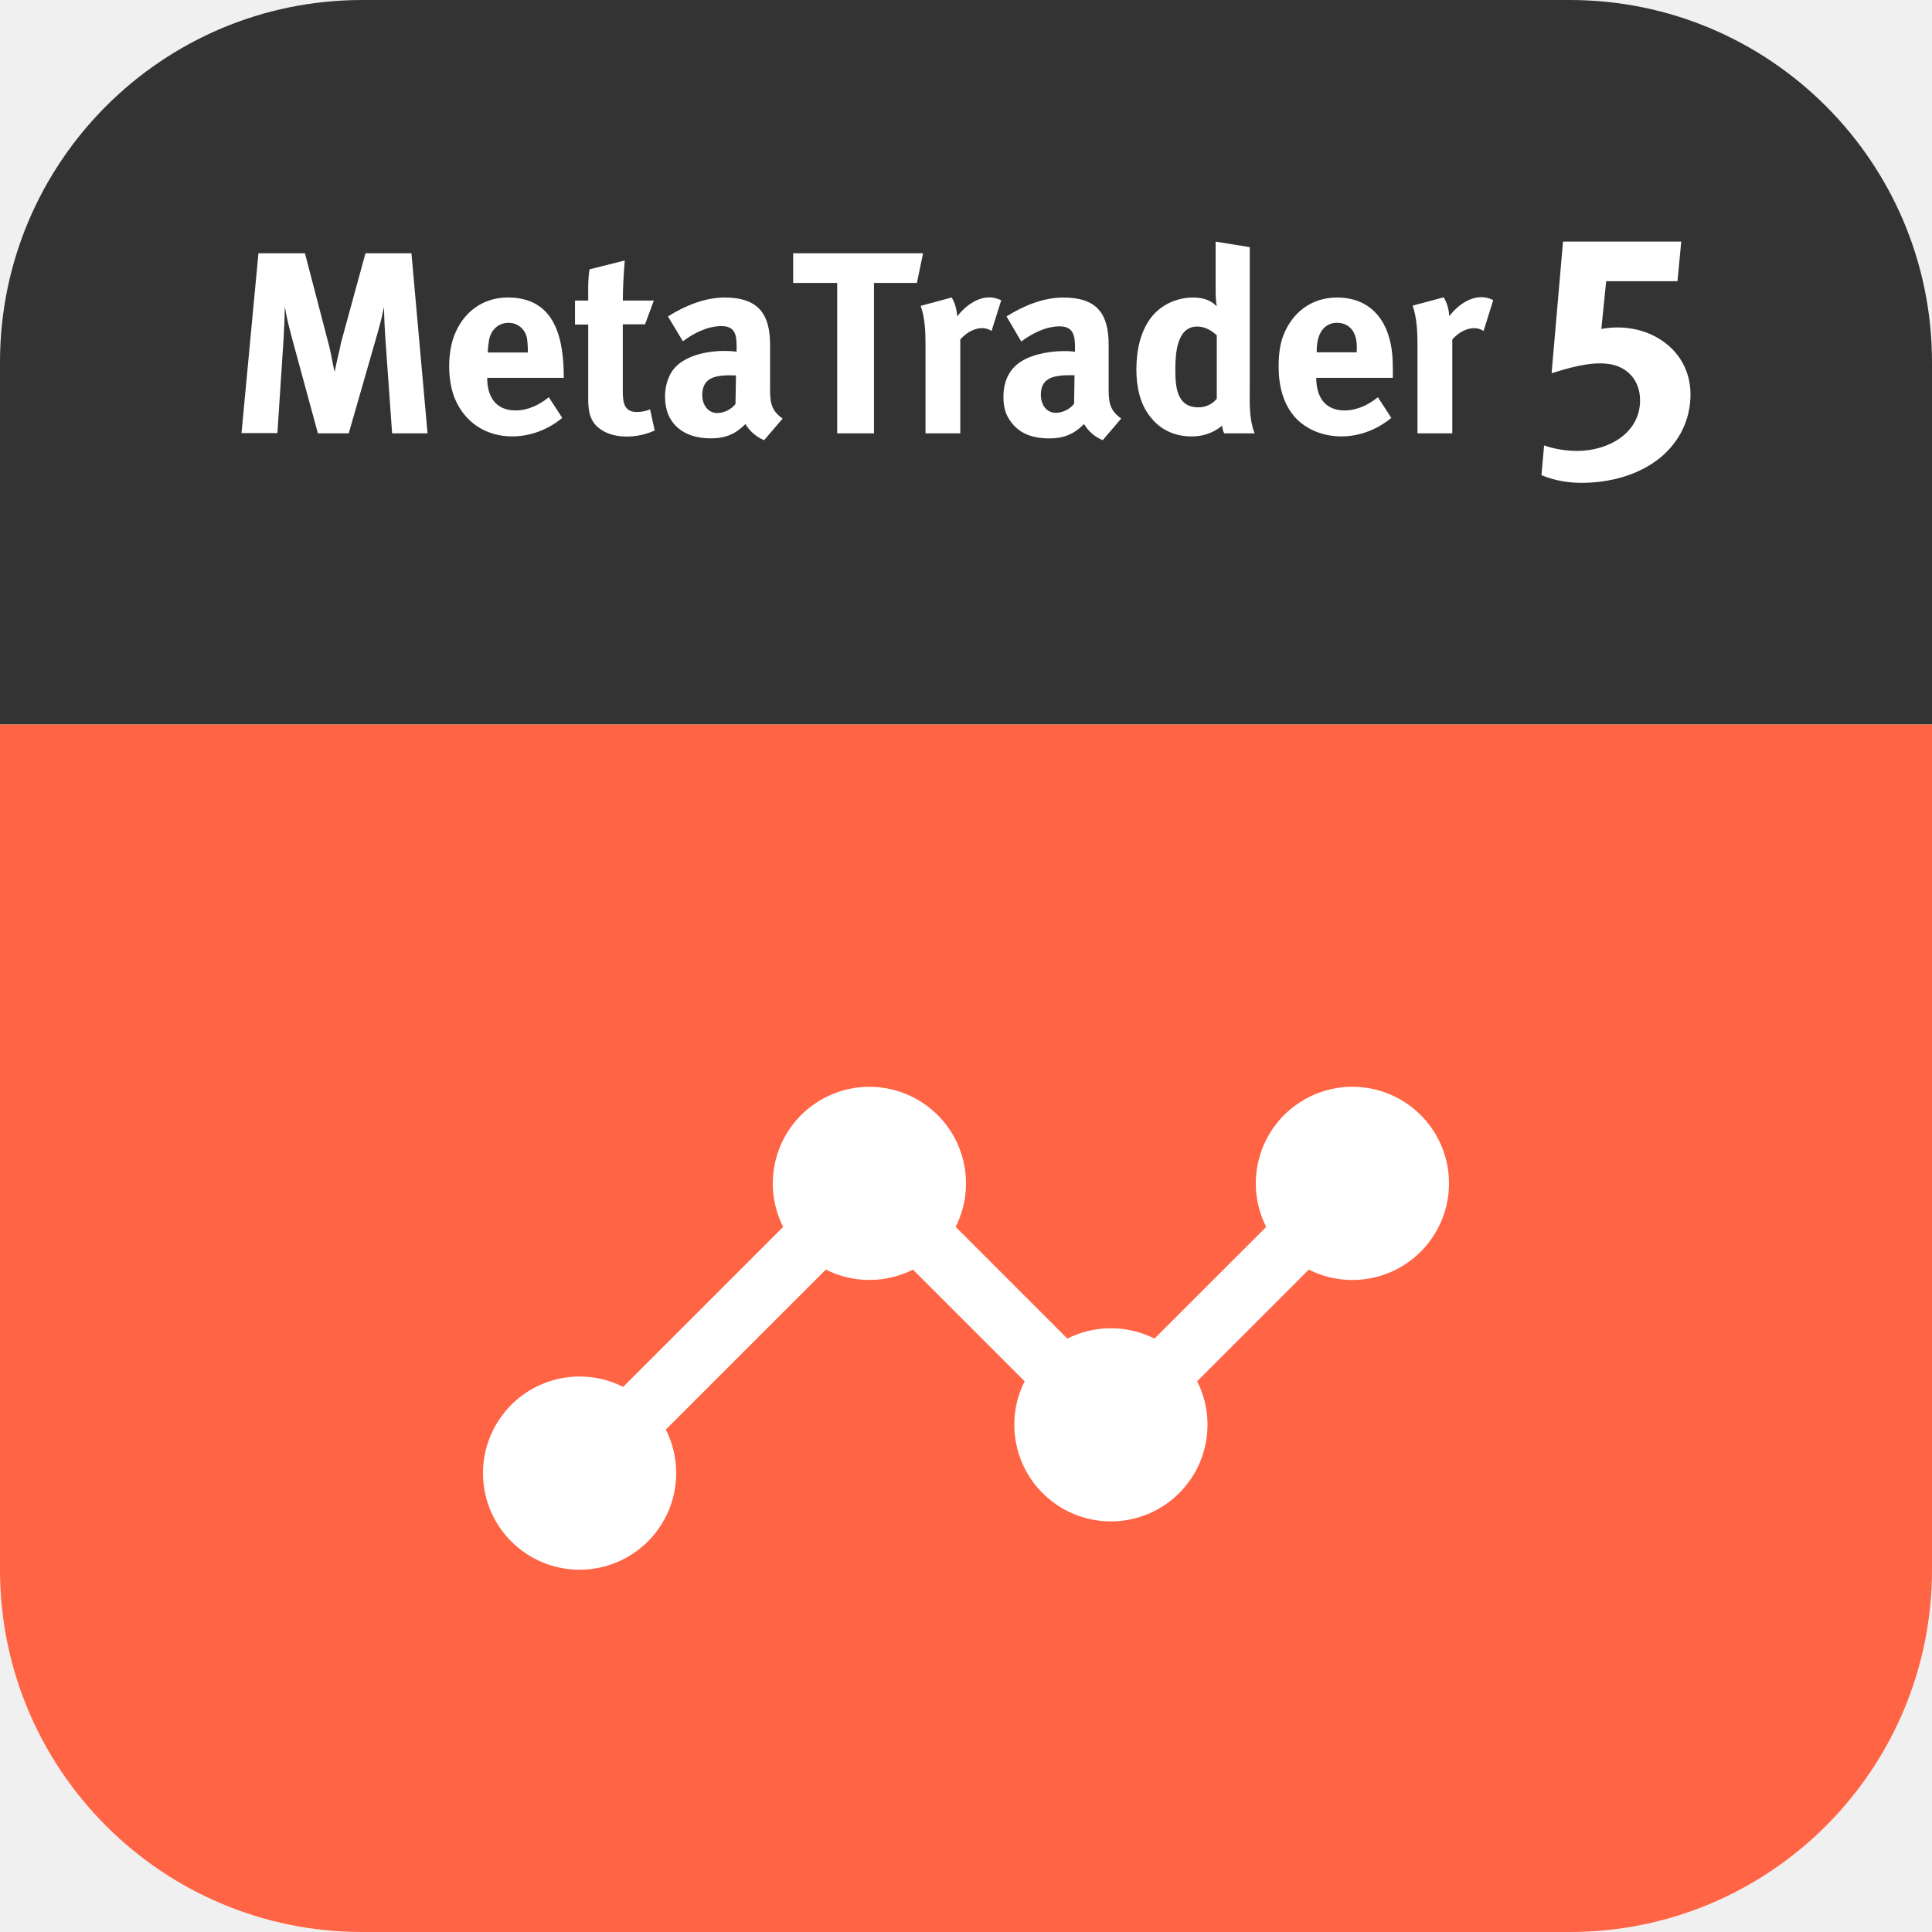
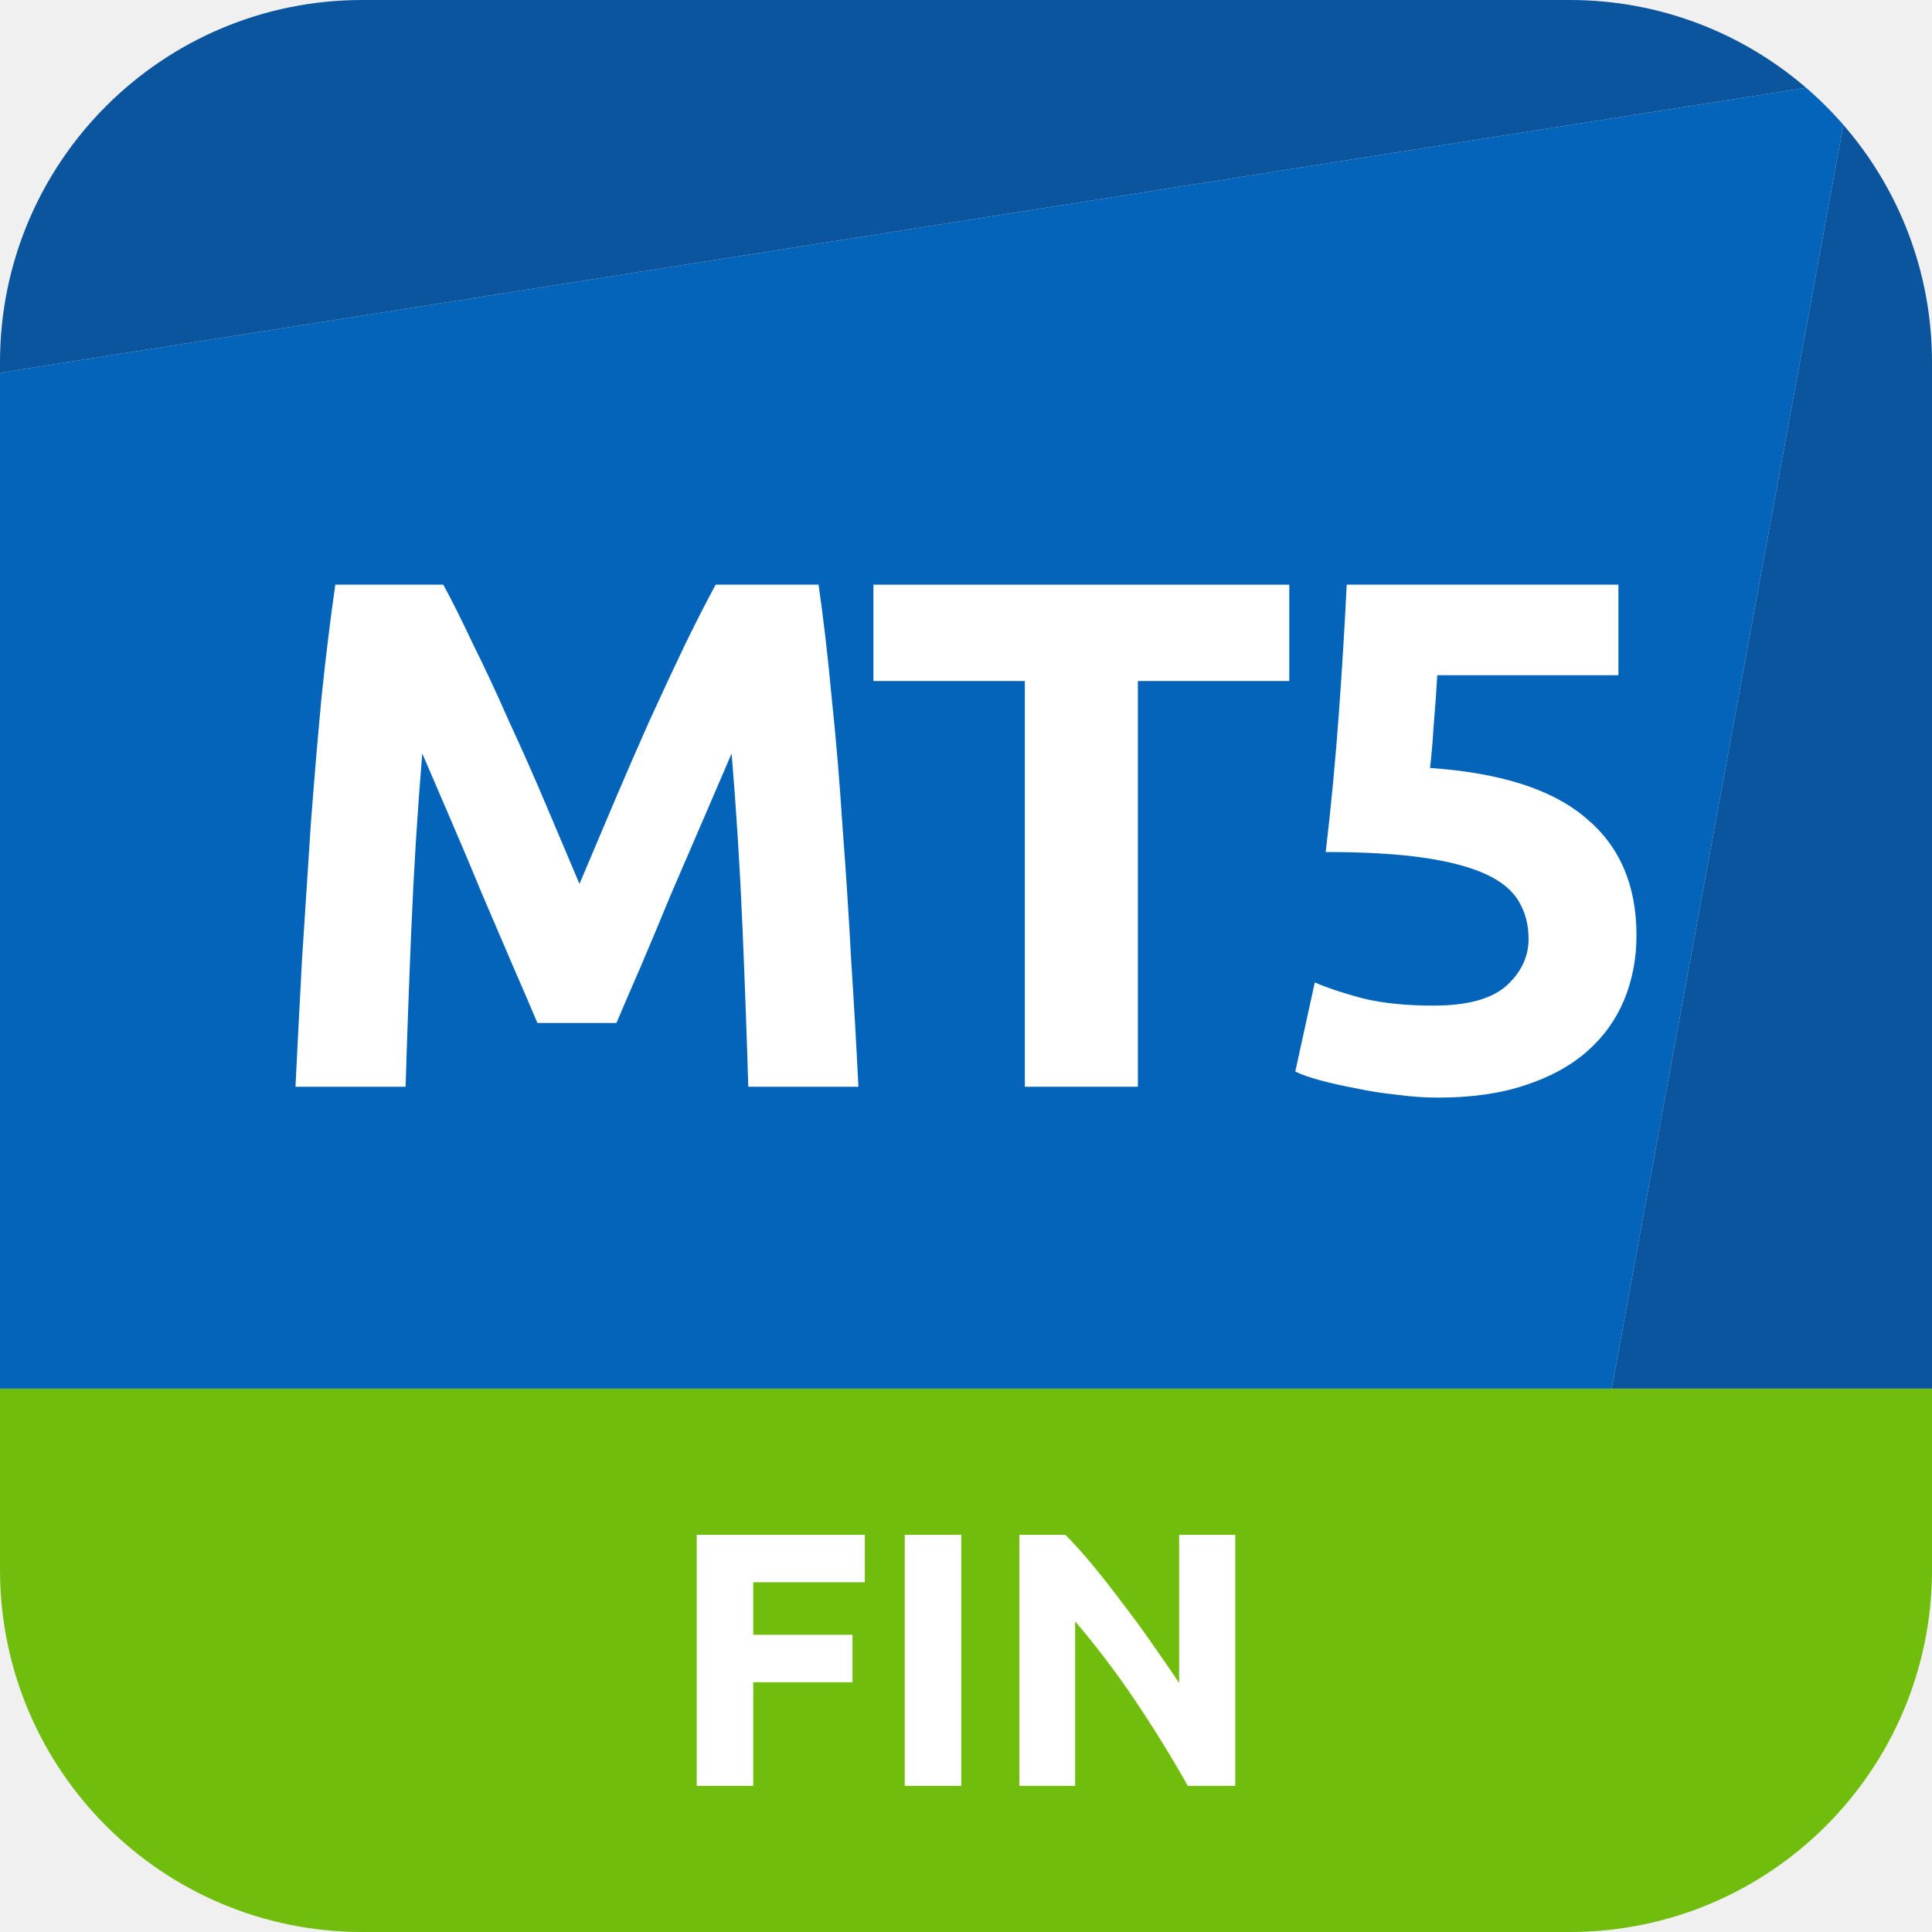
- <svg xmlns="http://www.w3.org/2000/svg" width="48" height="48" fill="none">
-   <g clip-path="url(#a)">
-     <mask id="b" style="mask-type:alpha" maskUnits="userSpaceOnUse" x="0" y="0" width="48" height="48">
-       <path d="M0 9a9 9 0 0 1 9-9h30a9 9 0 0 1 9 9v30a9 9 0 0 1-9 9H9a9 9 0 0 1-9-9V9Z" fill="#fff" />
-     </mask>
-     <g mask="url(#b)">
-       <path fill="#333" d="M0 0h48v18H0z" />
-       <path d="m9.572 8.376.17 2.39h.88l-.4-4.474H9.08l-.607 2.22c-.022.123-.05.244-.08.364-.028.12-.057.24-.078.364-.029-.108-.05-.219-.07-.33-.025-.125-.049-.251-.084-.376l-.585-2.242H6.421L6 10.76h.892l.153-2.335c.016-.268.027-.536.032-.804.044.268.11.53.181.793l.64 2.352h.766l.705-2.45c.066-.23.126-.455.17-.69.005.252.016.498.033.75Z" fill="#fff" />
-       <path fill-rule="evenodd" clip-rule="evenodd" d="M12.81 10.197c-.498 0-.706-.345-.706-.81h1.903c0-.951-.197-1.996-1.389-1.996-.623 0-1.11.361-1.335.952-.17.448-.164 1.121.017 1.559.252.601.777.94 1.427.94.454 0 .892-.17 1.242-.46l-.334-.513c-.24.191-.514.328-.825.328Zm-.176-2.177c.247 0 .438.18.465.427.011.104.017.208.017.311h-.996c0-.098.011-.196.028-.295.038-.252.224-.443.486-.443Z" fill="#fff" />
-       <path d="M14.828 10.59c.36.345 1.017.302 1.438.105l-.115-.525a.799.799 0 0 1-.339.065c-.317 0-.339-.262-.339-.525V8.058h.553l.218-.59h-.77c0-.334.021-.662.048-.996l-.875.219c-.036.214-.035.432-.033.648v.129h-.328v.596h.328v1.788c0 .268.006.536.214.739Z" fill="#fff" />
-       <path fill-rule="evenodd" clip-rule="evenodd" d="M18.52 10.536a.975.975 0 0 0 .465.4l.459-.537c-.29-.202-.312-.415-.312-.733V8.562c0-.75-.284-1.17-1.127-1.17-.497 0-.995.207-1.41.47l.371.617c.268-.202.613-.377.957-.377.329 0 .378.202.378.498v.137c-.52-.066-1.367.032-1.646.557a1.196 1.196 0 0 0-.132.57c0 .672.47 1.027 1.132 1.027.367 0 .613-.103.865-.355Zm-1.072-.678c-.011-.159.032-.323.147-.41.167-.135.477-.127.68-.121h.01l-.012.711a.608.608 0 0 1-.448.224c-.23 0-.361-.19-.377-.404Z" fill="#fff" />
-       <path d="M21.714 7.03h1.066l.153-.738h-3.227v.738H20.8v3.736h.914V7.03ZM24.875 7.462l-.24.76c-.263-.17-.597 0-.777.214v2.33h-.864V8.567c0-.323-.011-.662-.12-.968l.77-.208c.088.142.126.306.137.47.252-.328.684-.612 1.094-.399Z" fill="#fff" />
-       <path fill-rule="evenodd" clip-rule="evenodd" d="M26.932 10.536a.975.975 0 0 0 .465.4l.459-.537c-.284-.202-.312-.404-.312-.733V8.562c0-.777-.3-1.17-1.127-1.17-.497 0-.995.207-1.41.47l.366.623c.268-.202.612-.377.957-.377.38 0 .379.301.378.585v.044c-.372-.044-.86.01-1.204.17-.4.185-.574.524-.574.956 0 .192.033.35.098.476.214.41.585.553 1.04.553.355 0 .607-.099.864-.356Zm-1.072-.727c0-.137.032-.274.147-.361.159-.128.445-.127.647-.126h.042l-.01.71a.608.608 0 0 1-.449.225c-.252 0-.377-.219-.377-.448ZM30.366 10.574c0 .066.017.132.05.192h.755c-.128-.318-.125-.697-.122-1.045l.001-.159V6.14l-.848-.137v1.132c0 .159 0 .317.028.476-.153-.164-.367-.219-.585-.219-.4 0-.783.17-1.034.481-.285.361-.378.854-.378 1.302 0 .421.082.859.356 1.193.252.322.613.475 1.017.475.29 0 .536-.087.76-.268Zm-.623-2.461c.186 0 .345.088.481.213h.006v1.581a.583.583 0 0 1-.46.213c-.547 0-.569-.541-.569-.94 0-.367.028-1.067.542-1.067Z" fill="#fff" />
-       <path d="M36.082 8.436c.18-.214.514-.383.777-.214l.24-.765c-.41-.214-.842.07-1.093.399a1.02 1.02 0 0 0-.137-.47l-.772.207c.105.307.12.651.12.969v2.204h.865v-2.33Z" fill="#fff" />
-       <path fill-rule="evenodd" clip-rule="evenodd" d="M33.407 10.197c-.497 0-.705-.345-.705-.81h1.903c0-.175 0-.35-.01-.525-.06-.847-.504-1.47-1.379-1.47-.629 0-1.11.366-1.335.95-.076.198-.114.455-.114.766 0 .47.109.947.443 1.297.295.295.7.437 1.115.437.454 0 .892-.17 1.242-.46l-.334-.513c-.235.191-.52.328-.825.328Zm-.18-2.177c.142 0 .274.06.361.17.126.164.126.372.12.563h-.995c0-.202.022-.416.153-.574a.449.449 0 0 1 .361-.159Z" fill="#fff" />
-       <path d="M41.24 11.378c.481-.393.76-.951.76-1.575 0-1.165-1.105-1.838-2.215-1.63l.12-1.187h1.772l.093-.984h-2.937l-.284 3.27h.002c.389-.12.95-.295 1.414-.23.476.066.782.417.782.903 0 .826-.803 1.258-1.558 1.258-.268 0-.558-.043-.826-.136l-.066.738c.312.131.657.191.99.191.69 0 1.406-.18 1.953-.618Z" fill="#fff" />
-       <path fill="#FF6444" d="M0 18h48v30H0z" />
-       <path d="M23.743 30.482a2.4 2.4 0 1 0-4.286 0l-3.975 3.975a2.4 2.4 0 1 0 1.06 1.06l3.976-3.974a2.39 2.39 0 0 0 1.082.257c.39 0 .757-.093 1.082-.257l2.775 2.775a2.4 2.4 0 1 0 4.286 0l2.775-2.775a2.4 2.4 0 1 0-1.06-1.06l-2.776 2.774A2.39 2.39 0 0 0 27.6 33c-.39 0-.757.093-1.082.257l-2.775-2.775Z" fill="#fff" />
-     </g>
+ <svg xmlns="http://www.w3.org/2000/svg" width="48" height="48" viewBox="0 0 48 48" fill="none">
+   <g clip-path="url(#clip0_1371_17606)">
+     <path d="M0 34.5H48V39C48 43.971 43.971 48 39 48H9C4.029 48 0 43.971 0 39V34.5Z" fill="#71BD0E" />
+     <path d="M40.042 34.5H0V9.262L44.872 2.18C45.202 2.464 45.512 2.773 45.798 3.102L40.042 34.5Z" fill="#0364B9" />
+     <path d="M0 9C0 4.029 4.029 0 9 0H39C41.244 0 43.296 0.822 44.872 2.18L0 9.262V9Z" fill="#0A559E" />
+     <path d="M40.042 34.5L45.798 3.102C47.17 4.682 48 6.744 48 9V34.5H40.042Z" fill="#0A559E" />
+     <path d="M11.013 14.526C11.229 14.922 11.475 15.414 11.751 16.002C12.039 16.578 12.333 17.208 12.633 17.892C12.945 18.564 13.251 19.254 13.551 19.962C13.851 20.67 14.133 21.336 14.397 21.96C14.661 21.336 14.943 20.67 15.243 19.962C15.543 19.254 15.843 18.564 16.143 17.892C16.455 17.208 16.749 16.578 17.025 16.002C17.313 15.414 17.565 14.922 17.781 14.526H20.337C20.457 15.354 20.565 16.284 20.661 17.316C20.769 18.336 20.859 19.404 20.931 20.52C21.015 21.624 21.087 22.734 21.147 23.85C21.219 24.966 21.279 26.016 21.327 27H18.591C18.555 25.788 18.507 24.468 18.447 23.04C18.387 21.612 18.297 20.172 18.177 18.72C17.961 19.224 17.721 19.782 17.457 20.394C17.193 21.006 16.929 21.618 16.665 22.23C16.413 22.842 16.167 23.43 15.927 23.994C15.687 24.546 15.483 25.02 15.315 25.416H13.353C13.185 25.02 12.981 24.546 12.741 23.994C12.501 23.43 12.249 22.842 11.985 22.23C11.733 21.618 11.475 21.006 11.211 20.394C10.947 19.782 10.707 19.224 10.491 18.72C10.371 20.172 10.281 21.612 10.221 23.04C10.161 24.468 10.113 25.788 10.077 27H7.341C7.389 26.016 7.443 24.966 7.503 23.85C7.575 22.734 7.647 21.624 7.719 20.52C7.803 19.404 7.893 18.336 7.989 17.316C8.097 16.284 8.211 15.354 8.331 14.526H11.013Z" fill="white" />
+     <path d="M32.032 14.526V16.92H28.27V27H25.462V16.92H21.7V14.526H32.032Z" fill="white" />
+     <path d="M37.977 23.328C37.977 22.98 37.898 22.674 37.742 22.41C37.587 22.134 37.316 21.906 36.932 21.726C36.548 21.546 36.032 21.408 35.385 21.312C34.736 21.216 33.92 21.168 32.937 21.168C33.069 20.052 33.176 18.918 33.261 17.766C33.344 16.614 33.41 15.534 33.459 14.526H40.209V16.776H35.709C35.684 17.208 35.654 17.628 35.618 18.036C35.594 18.432 35.565 18.78 35.529 19.08C37.281 19.2 38.571 19.614 39.398 20.322C40.239 21.018 40.658 21.99 40.658 23.238C40.658 23.814 40.556 24.348 40.352 24.84C40.148 25.332 39.843 25.758 39.434 26.118C39.026 26.478 38.511 26.76 37.886 26.964C37.275 27.168 36.554 27.27 35.727 27.27C35.403 27.27 35.06 27.246 34.7 27.198C34.352 27.162 34.011 27.108 33.675 27.036C33.35 26.976 33.056 26.91 32.792 26.838C32.529 26.766 32.325 26.694 32.181 26.622L32.666 24.408C32.967 24.54 33.362 24.672 33.855 24.804C34.346 24.924 34.934 24.984 35.618 24.984C36.447 24.984 37.047 24.822 37.419 24.498C37.791 24.162 37.977 23.772 37.977 23.328Z" fill="white" />
+     <path d="M17.31 44.369V38.132H21.486V39.311H18.714V40.616H21.18V41.795H18.714V44.369H17.31Z" fill="white" />
+     <path d="M22.478 38.132H23.882V44.369H22.478V38.132Z" fill="white" />
+     <path d="M29.511 44.369C29.109 43.655 28.674 42.95 28.206 42.254C27.738 41.558 27.24 40.901 26.712 40.283V44.369H25.326V38.132H26.469C26.667 38.33 26.886 38.573 27.126 38.861C27.366 39.149 27.609 39.458 27.855 39.788C28.107 40.112 28.356 40.451 28.602 40.805C28.848 41.153 29.079 41.489 29.295 41.813V38.132H30.69V44.369H29.511Z" fill="white" />
  </g>
  <defs>
-     <clipPath id="a">
-       <path fill="#fff" d="M0 0h48v48H0z" />
+     <clipPath id="clip0_1371_17606">
+       <rect width="48" height="48" fill="white" />
    </clipPath>
  </defs>
</svg>
